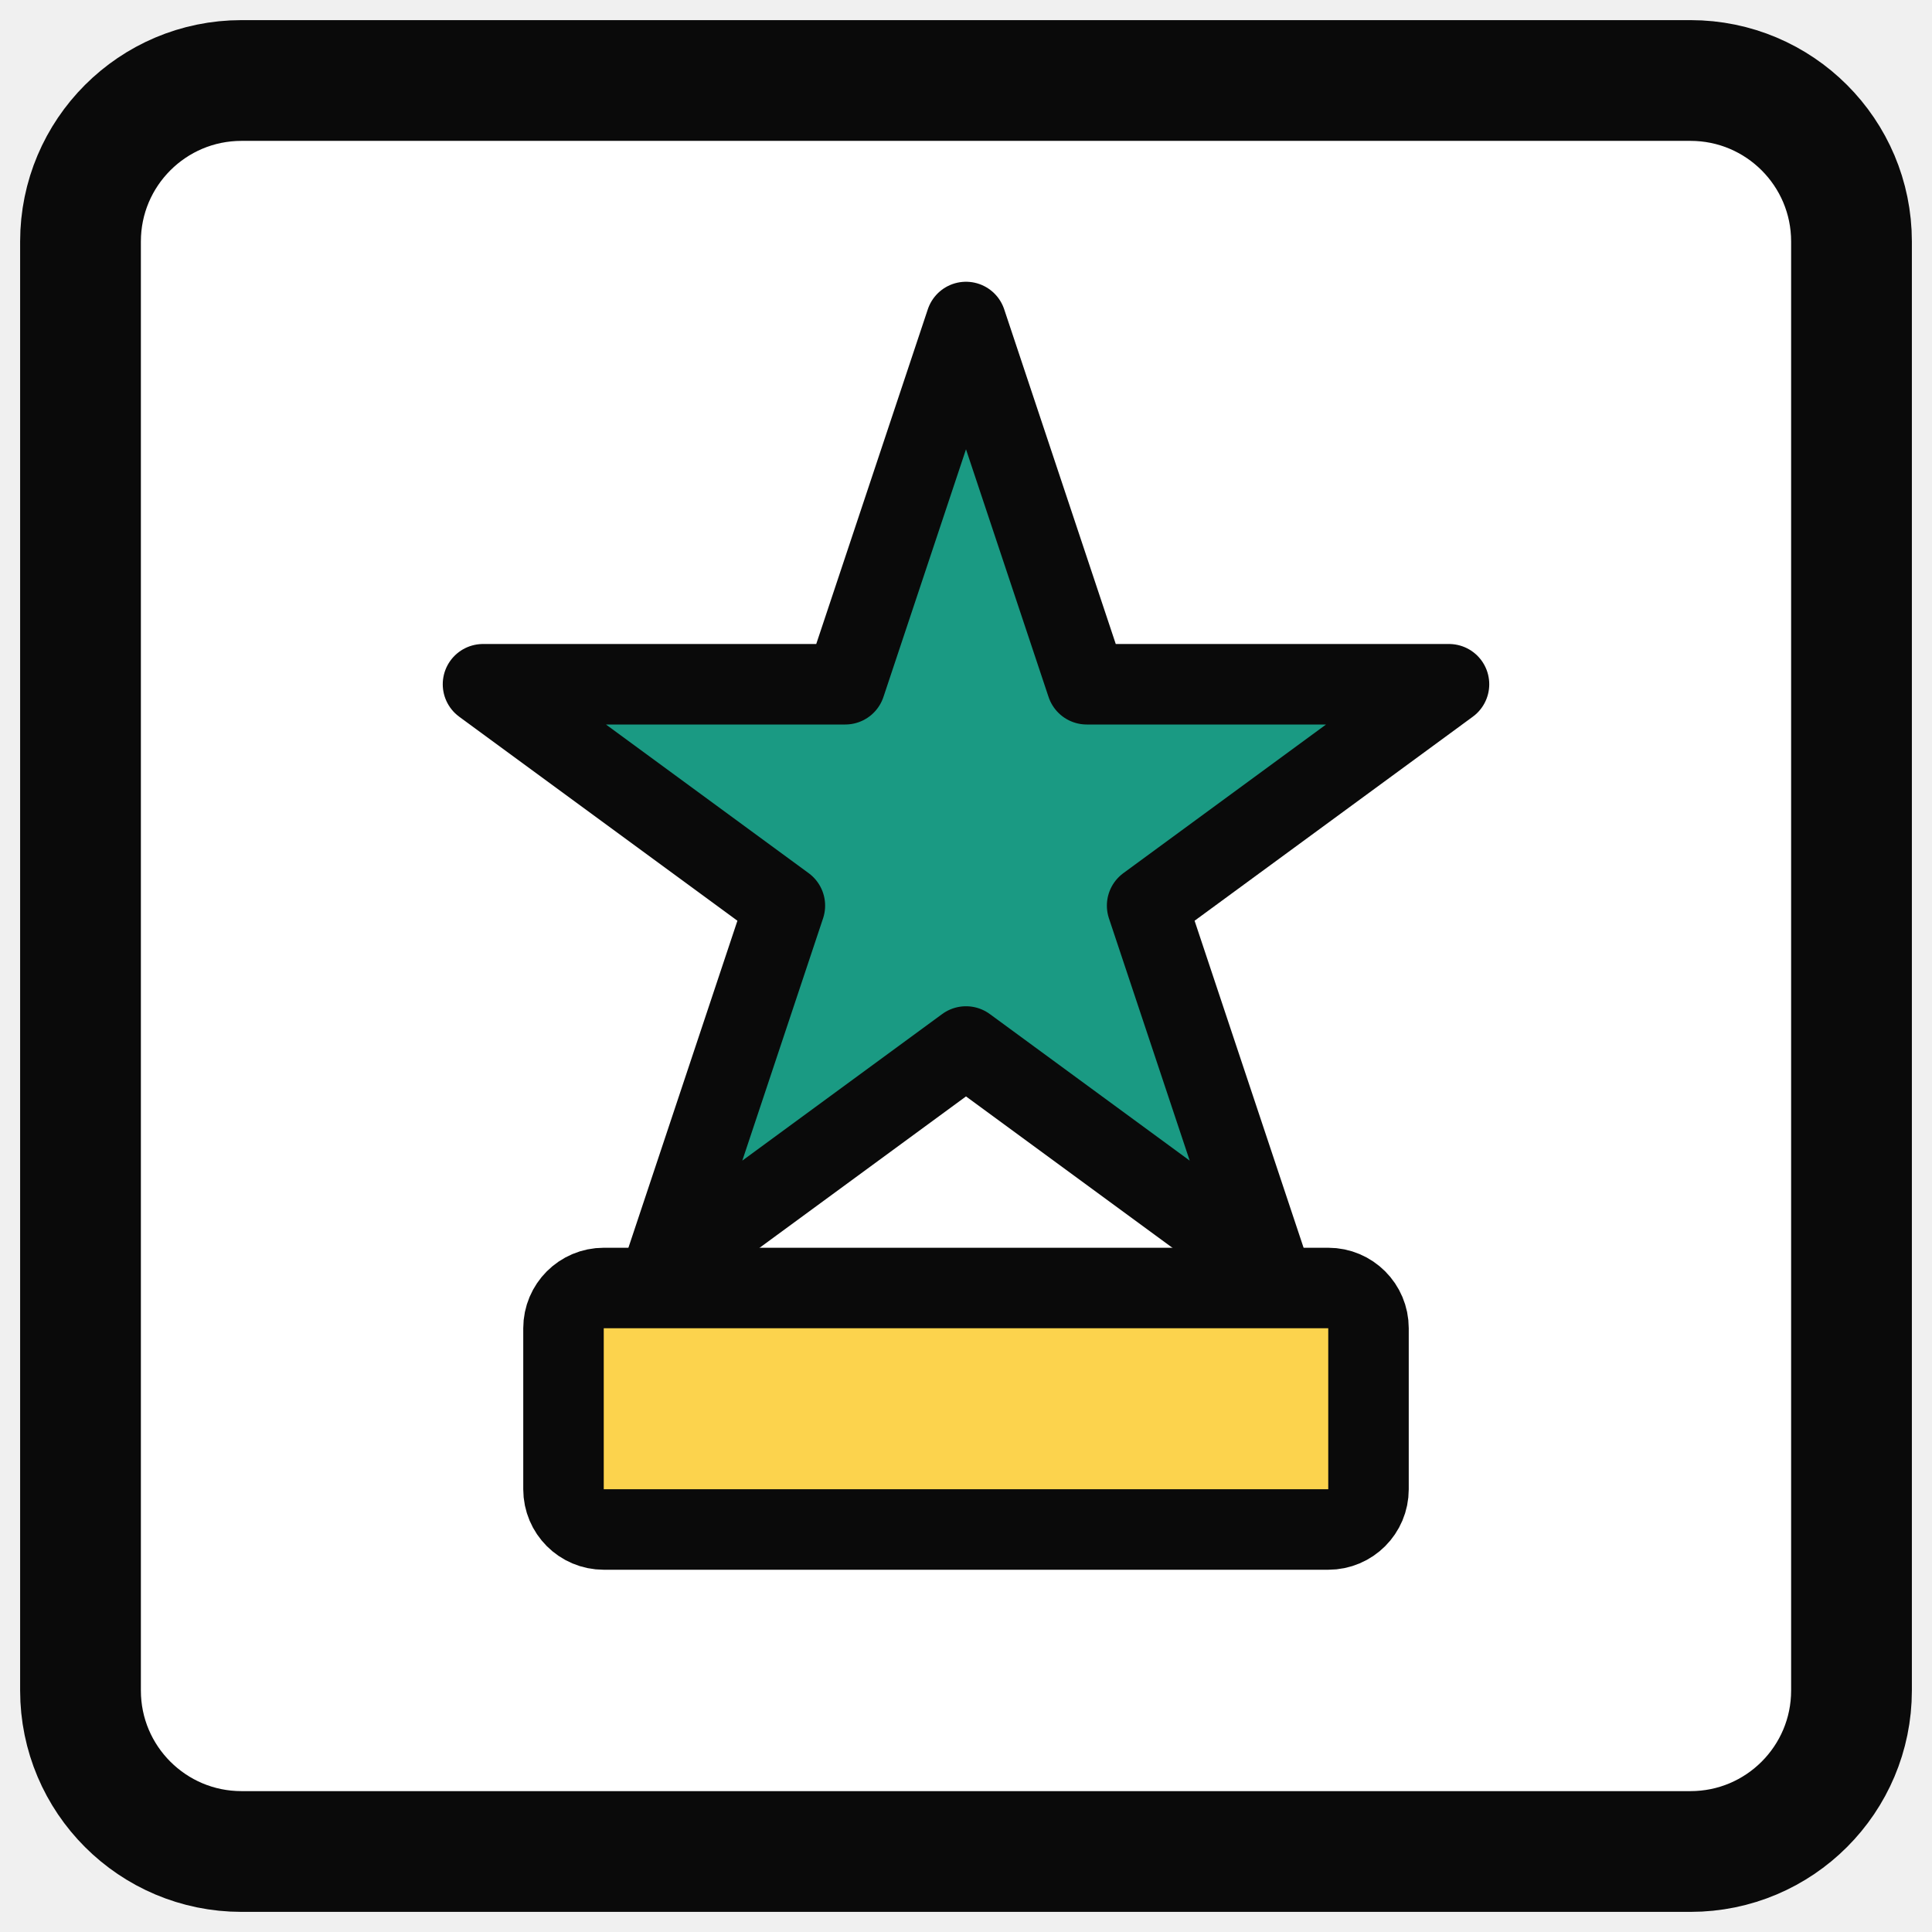
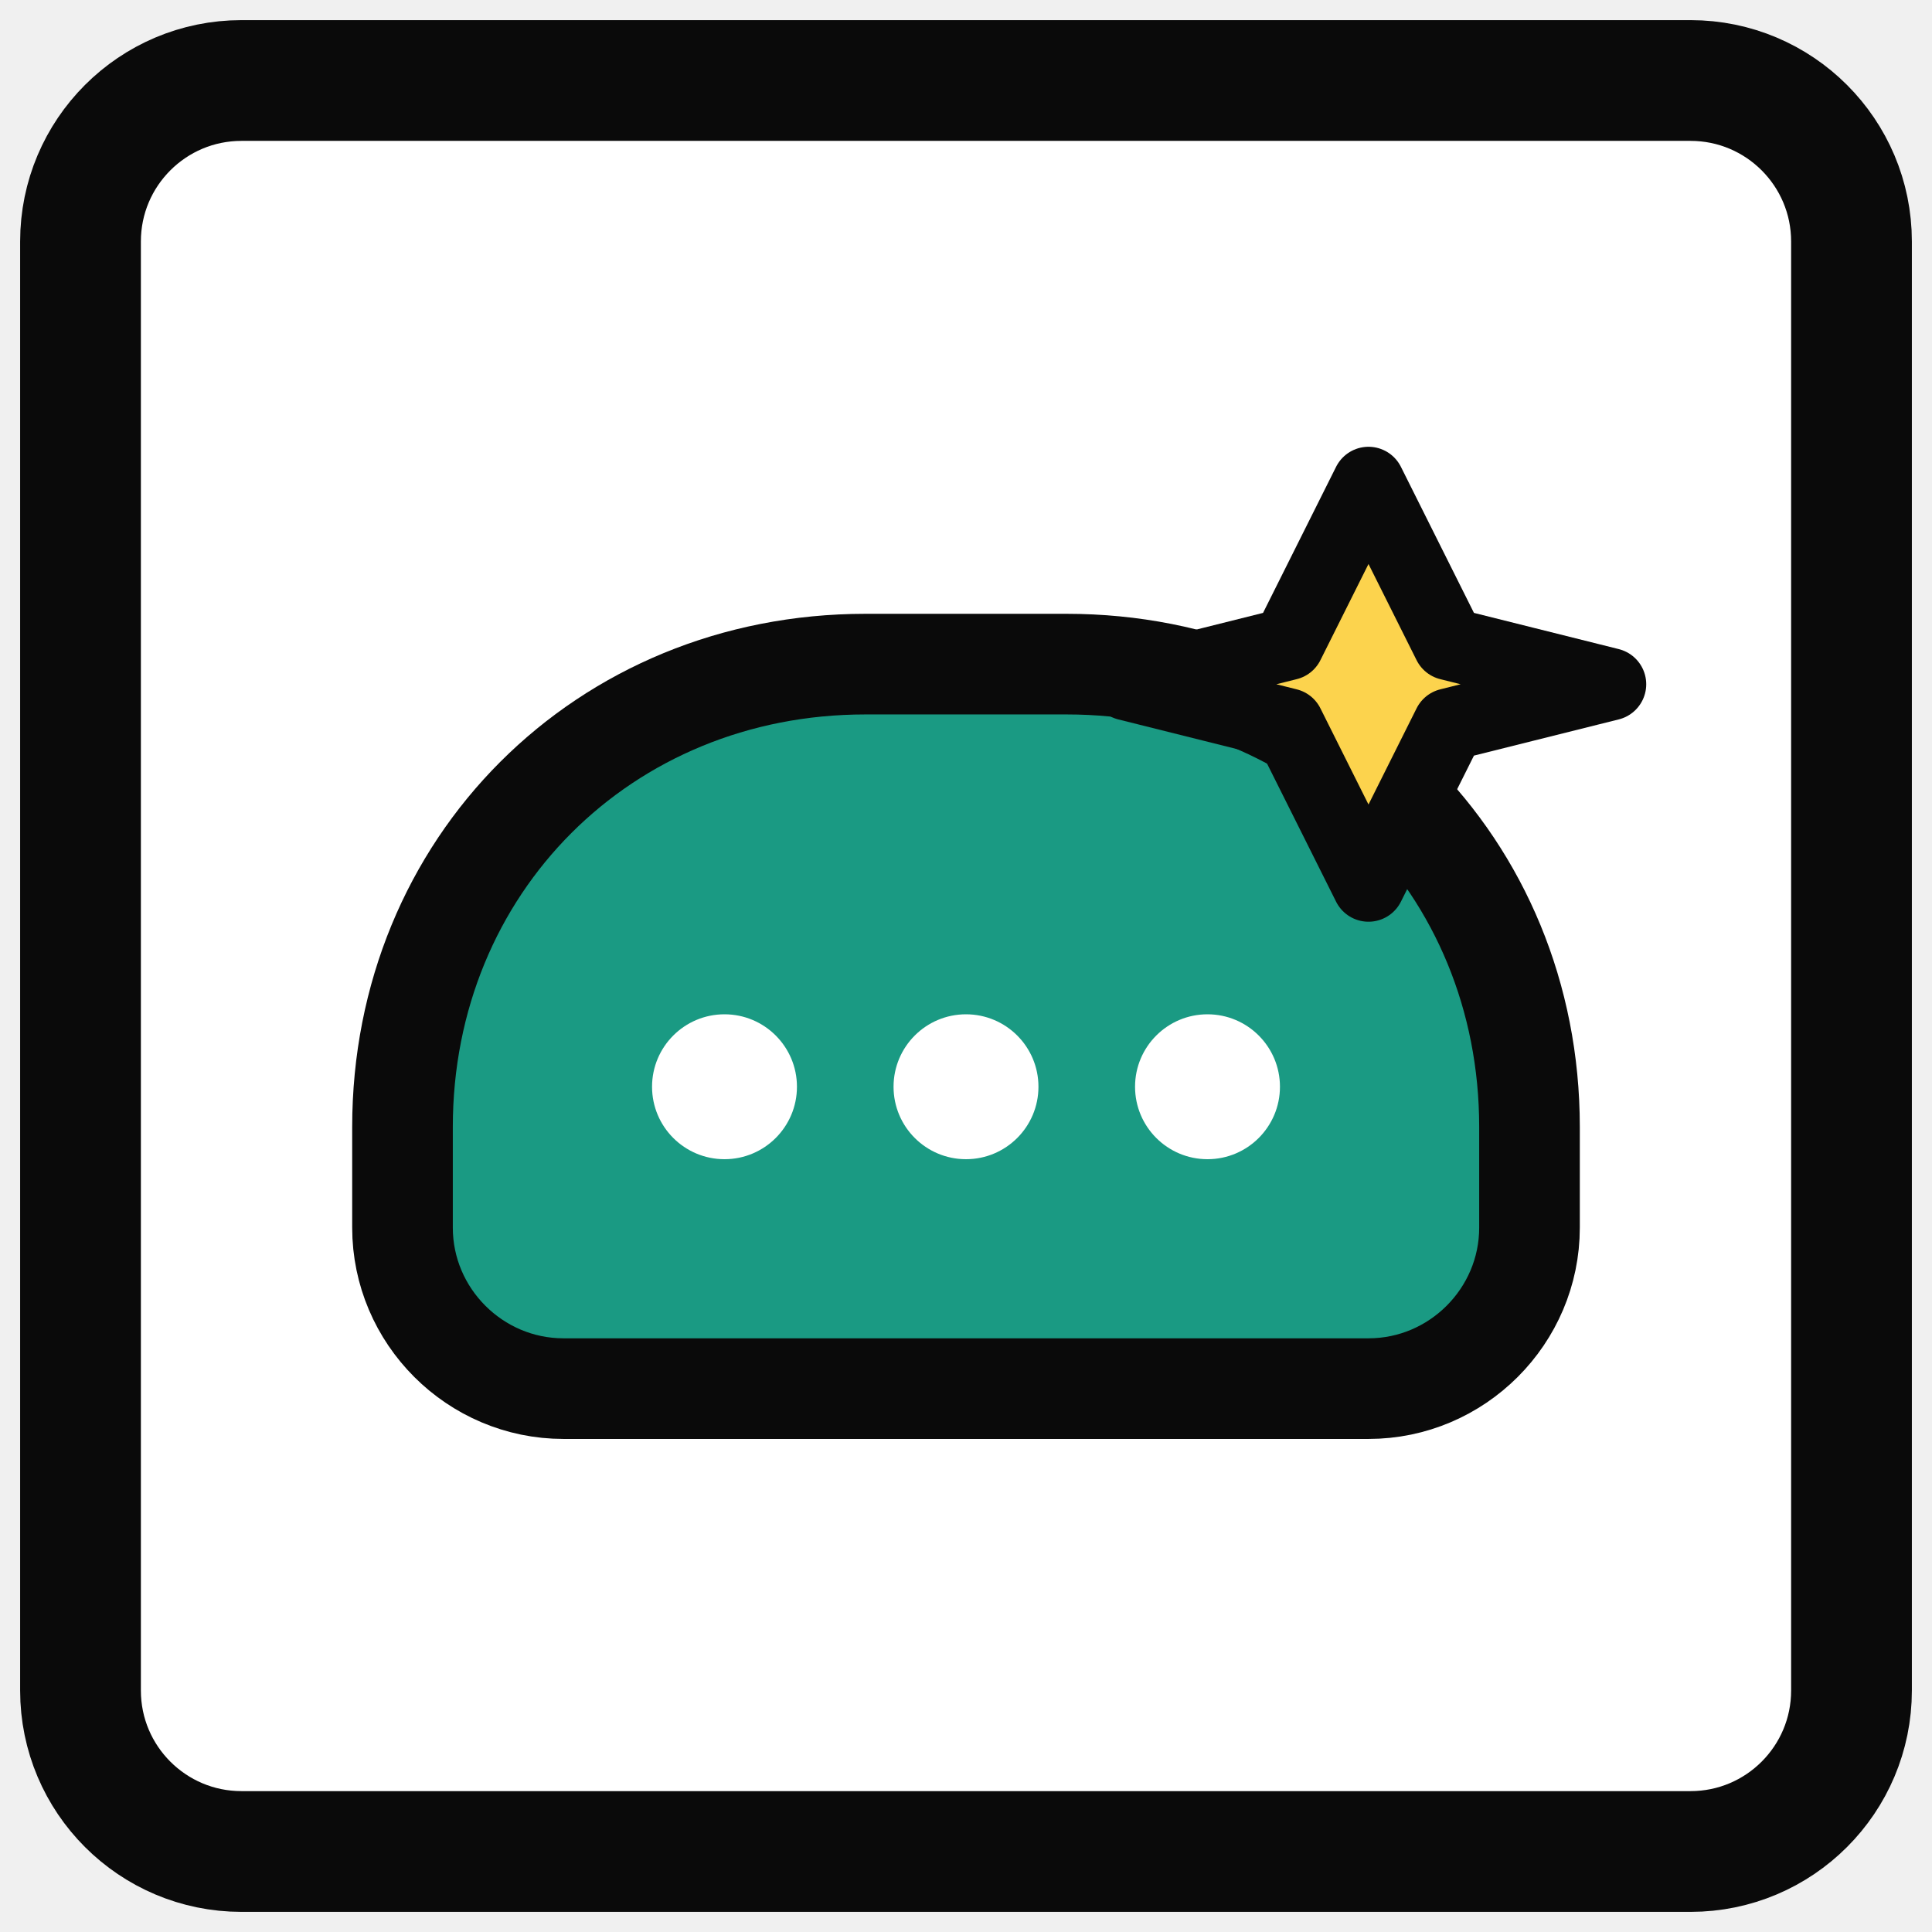
- <svg xmlns="http://www.w3.org/2000/svg" viewBox="0 0 48 48" fill="none">
+ <svg xmlns="http://www.w3.org/2000/svg" viewBox="0 0 48 48" fill="none" aria-hidden="true">
  <rect x="2" y="2" width="44" height="44" rx="4" fill="#fff" stroke="#0a0a0a" stroke-width="3" />
-   <path d="M24 8l3 9h9l-7.5 5.5 3 9L24 26l-7.5 5.5 3-9L12 17h9l3-9z" fill="#1a9a83" stroke="#0a0a0a" stroke-width="2" stroke-linejoin="round" />
-   <rect x="14" y="32" width="20" height="6" rx="1" fill="#fcd34d" stroke="#0a0a0a" stroke-width="2" />
+   <path d="M10 28c0-6.5 5-11.5 11.5-11.5h5C33 16.5 38 21.5 38 28v2.5c0 2.2-1.8 4-4 4H14c-2.2 0-4-1.8-4-4V28z" fill="#1a9a83" stroke="#0a0a0a" stroke-width="2.5" stroke-linejoin="round" />
+   <circle cx="18" cy="27" r="1.8" fill="#fff" />
+   <circle cx="24" cy="27" r="1.8" fill="#fff" />
+   <circle cx="30" cy="27" r="1.8" fill="#fff" />
+   <path d="M34 12l2 4 4 1-4 1-2 4-2-4-4-1 4-1 2-4z" fill="#fcd34d" stroke="#0a0a0a" stroke-width="1.8" stroke-linejoin="round" />
</svg>
